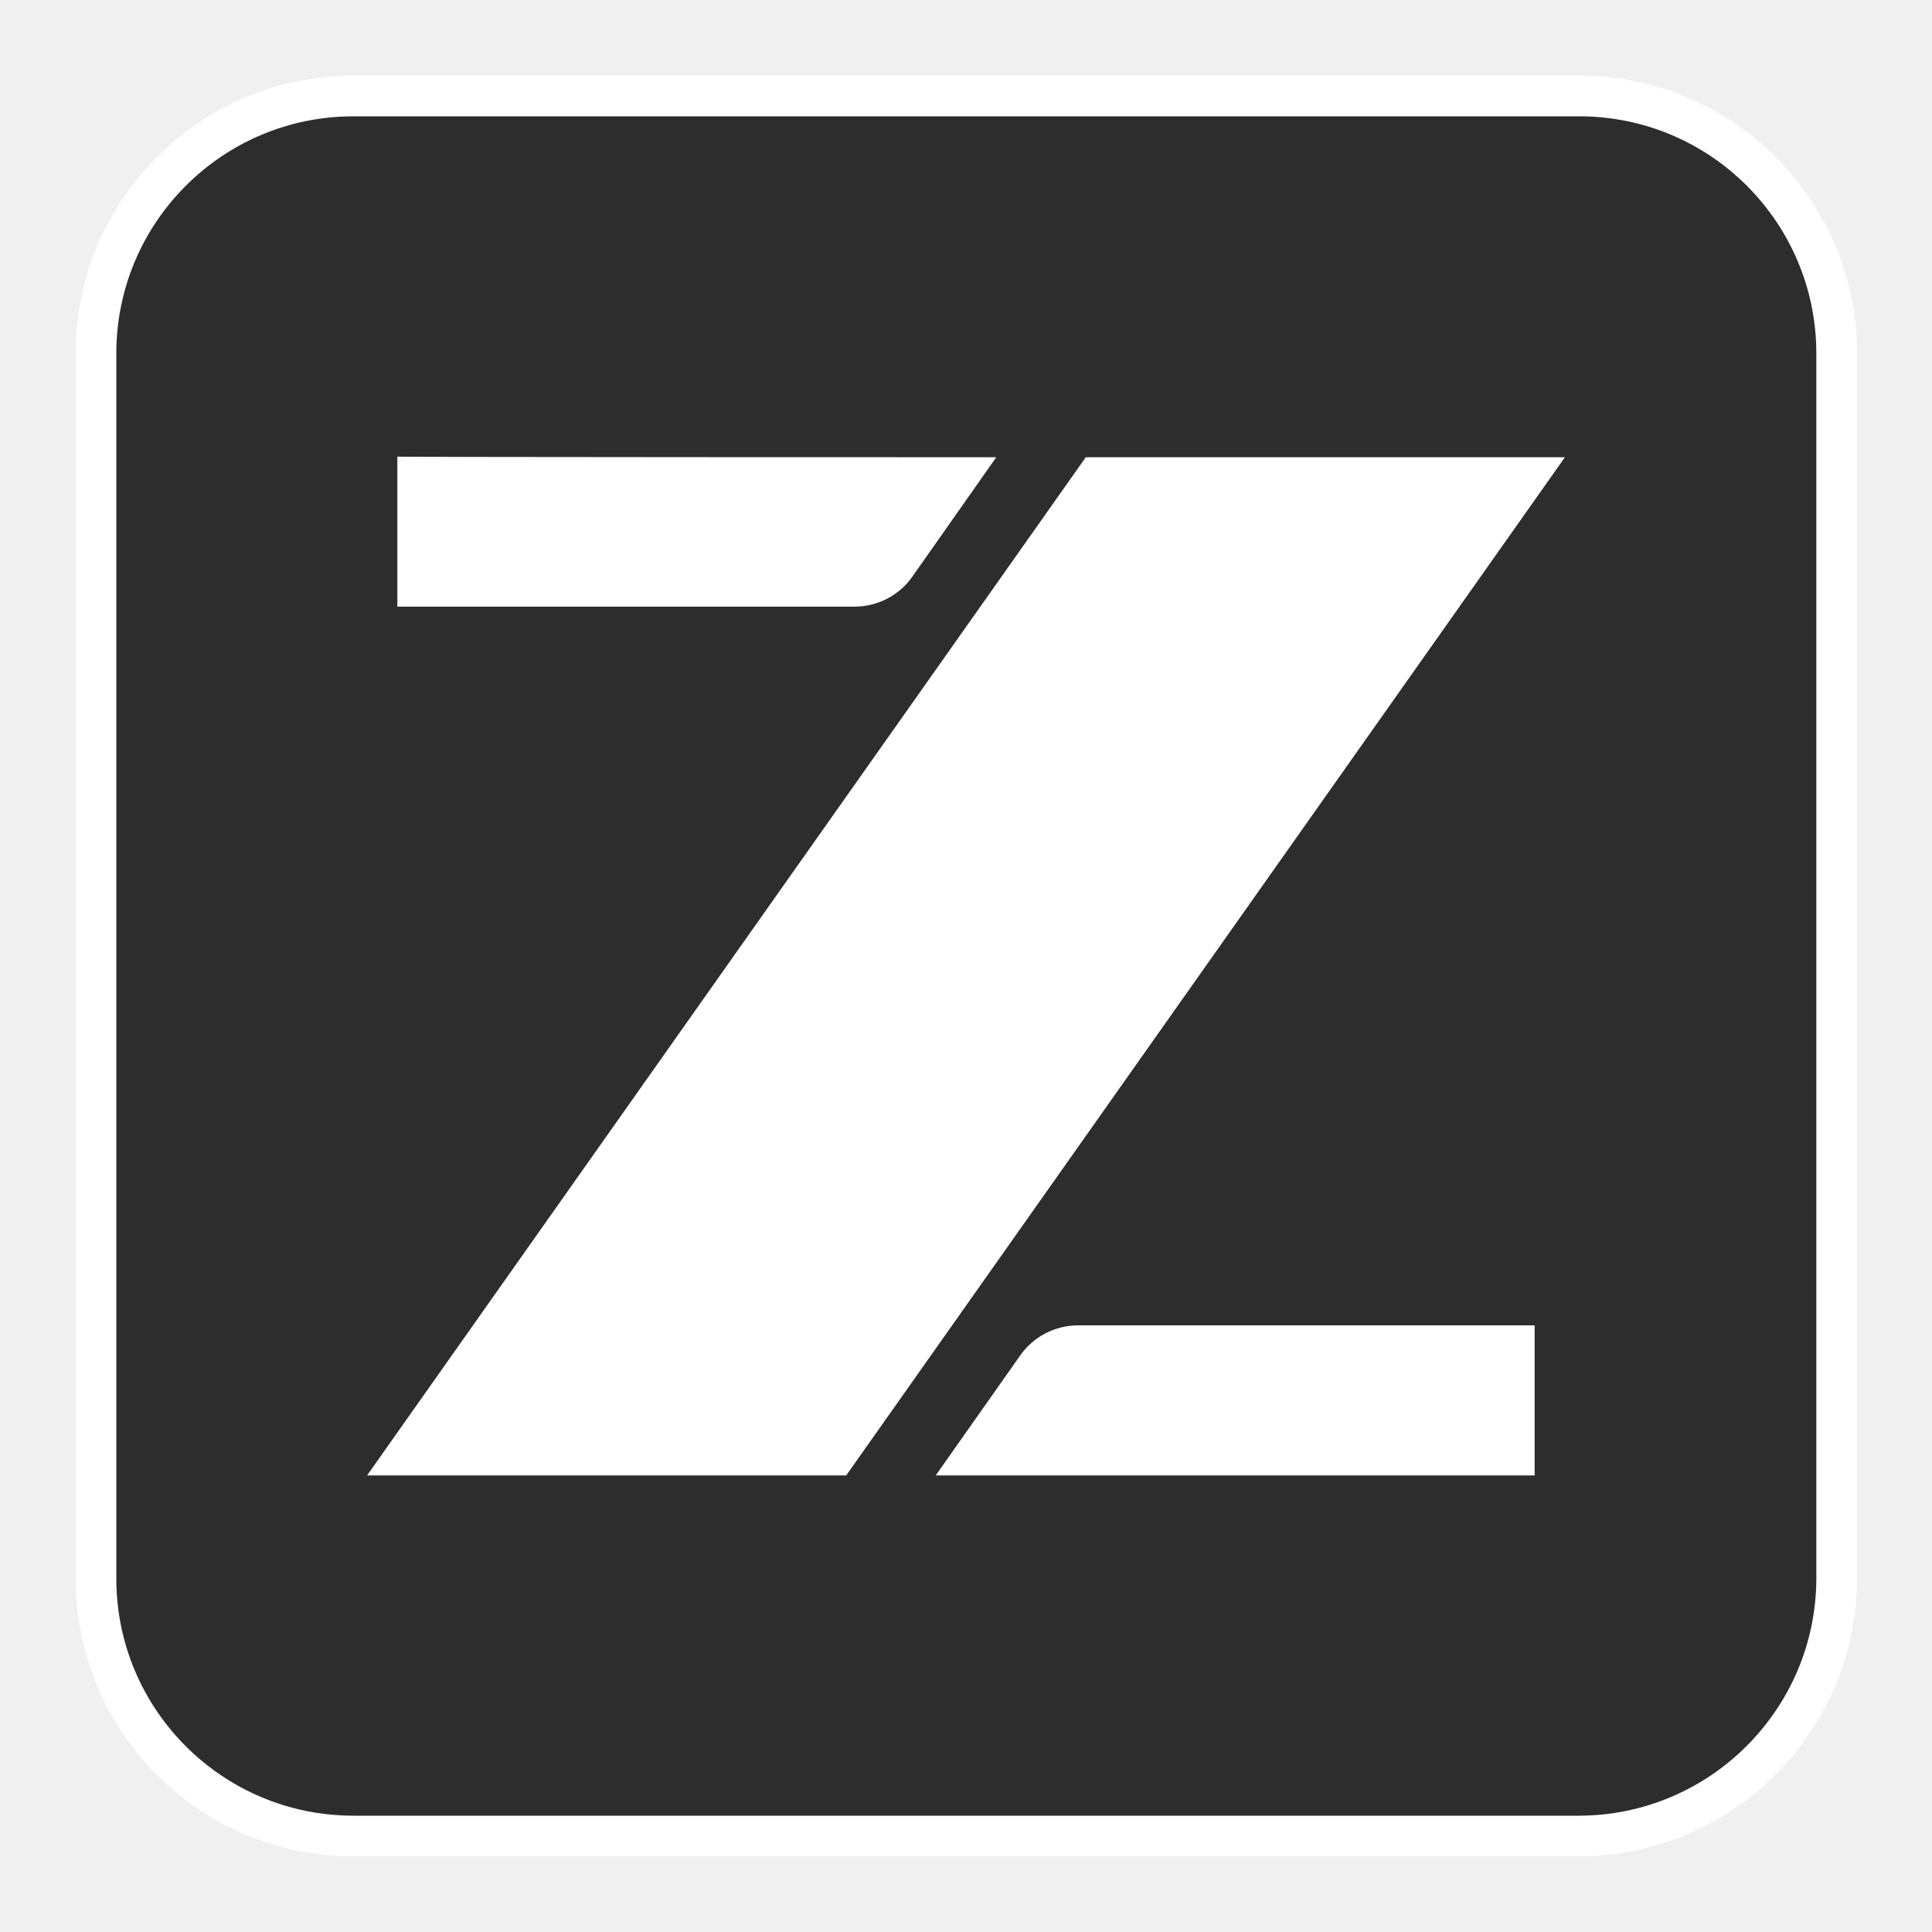
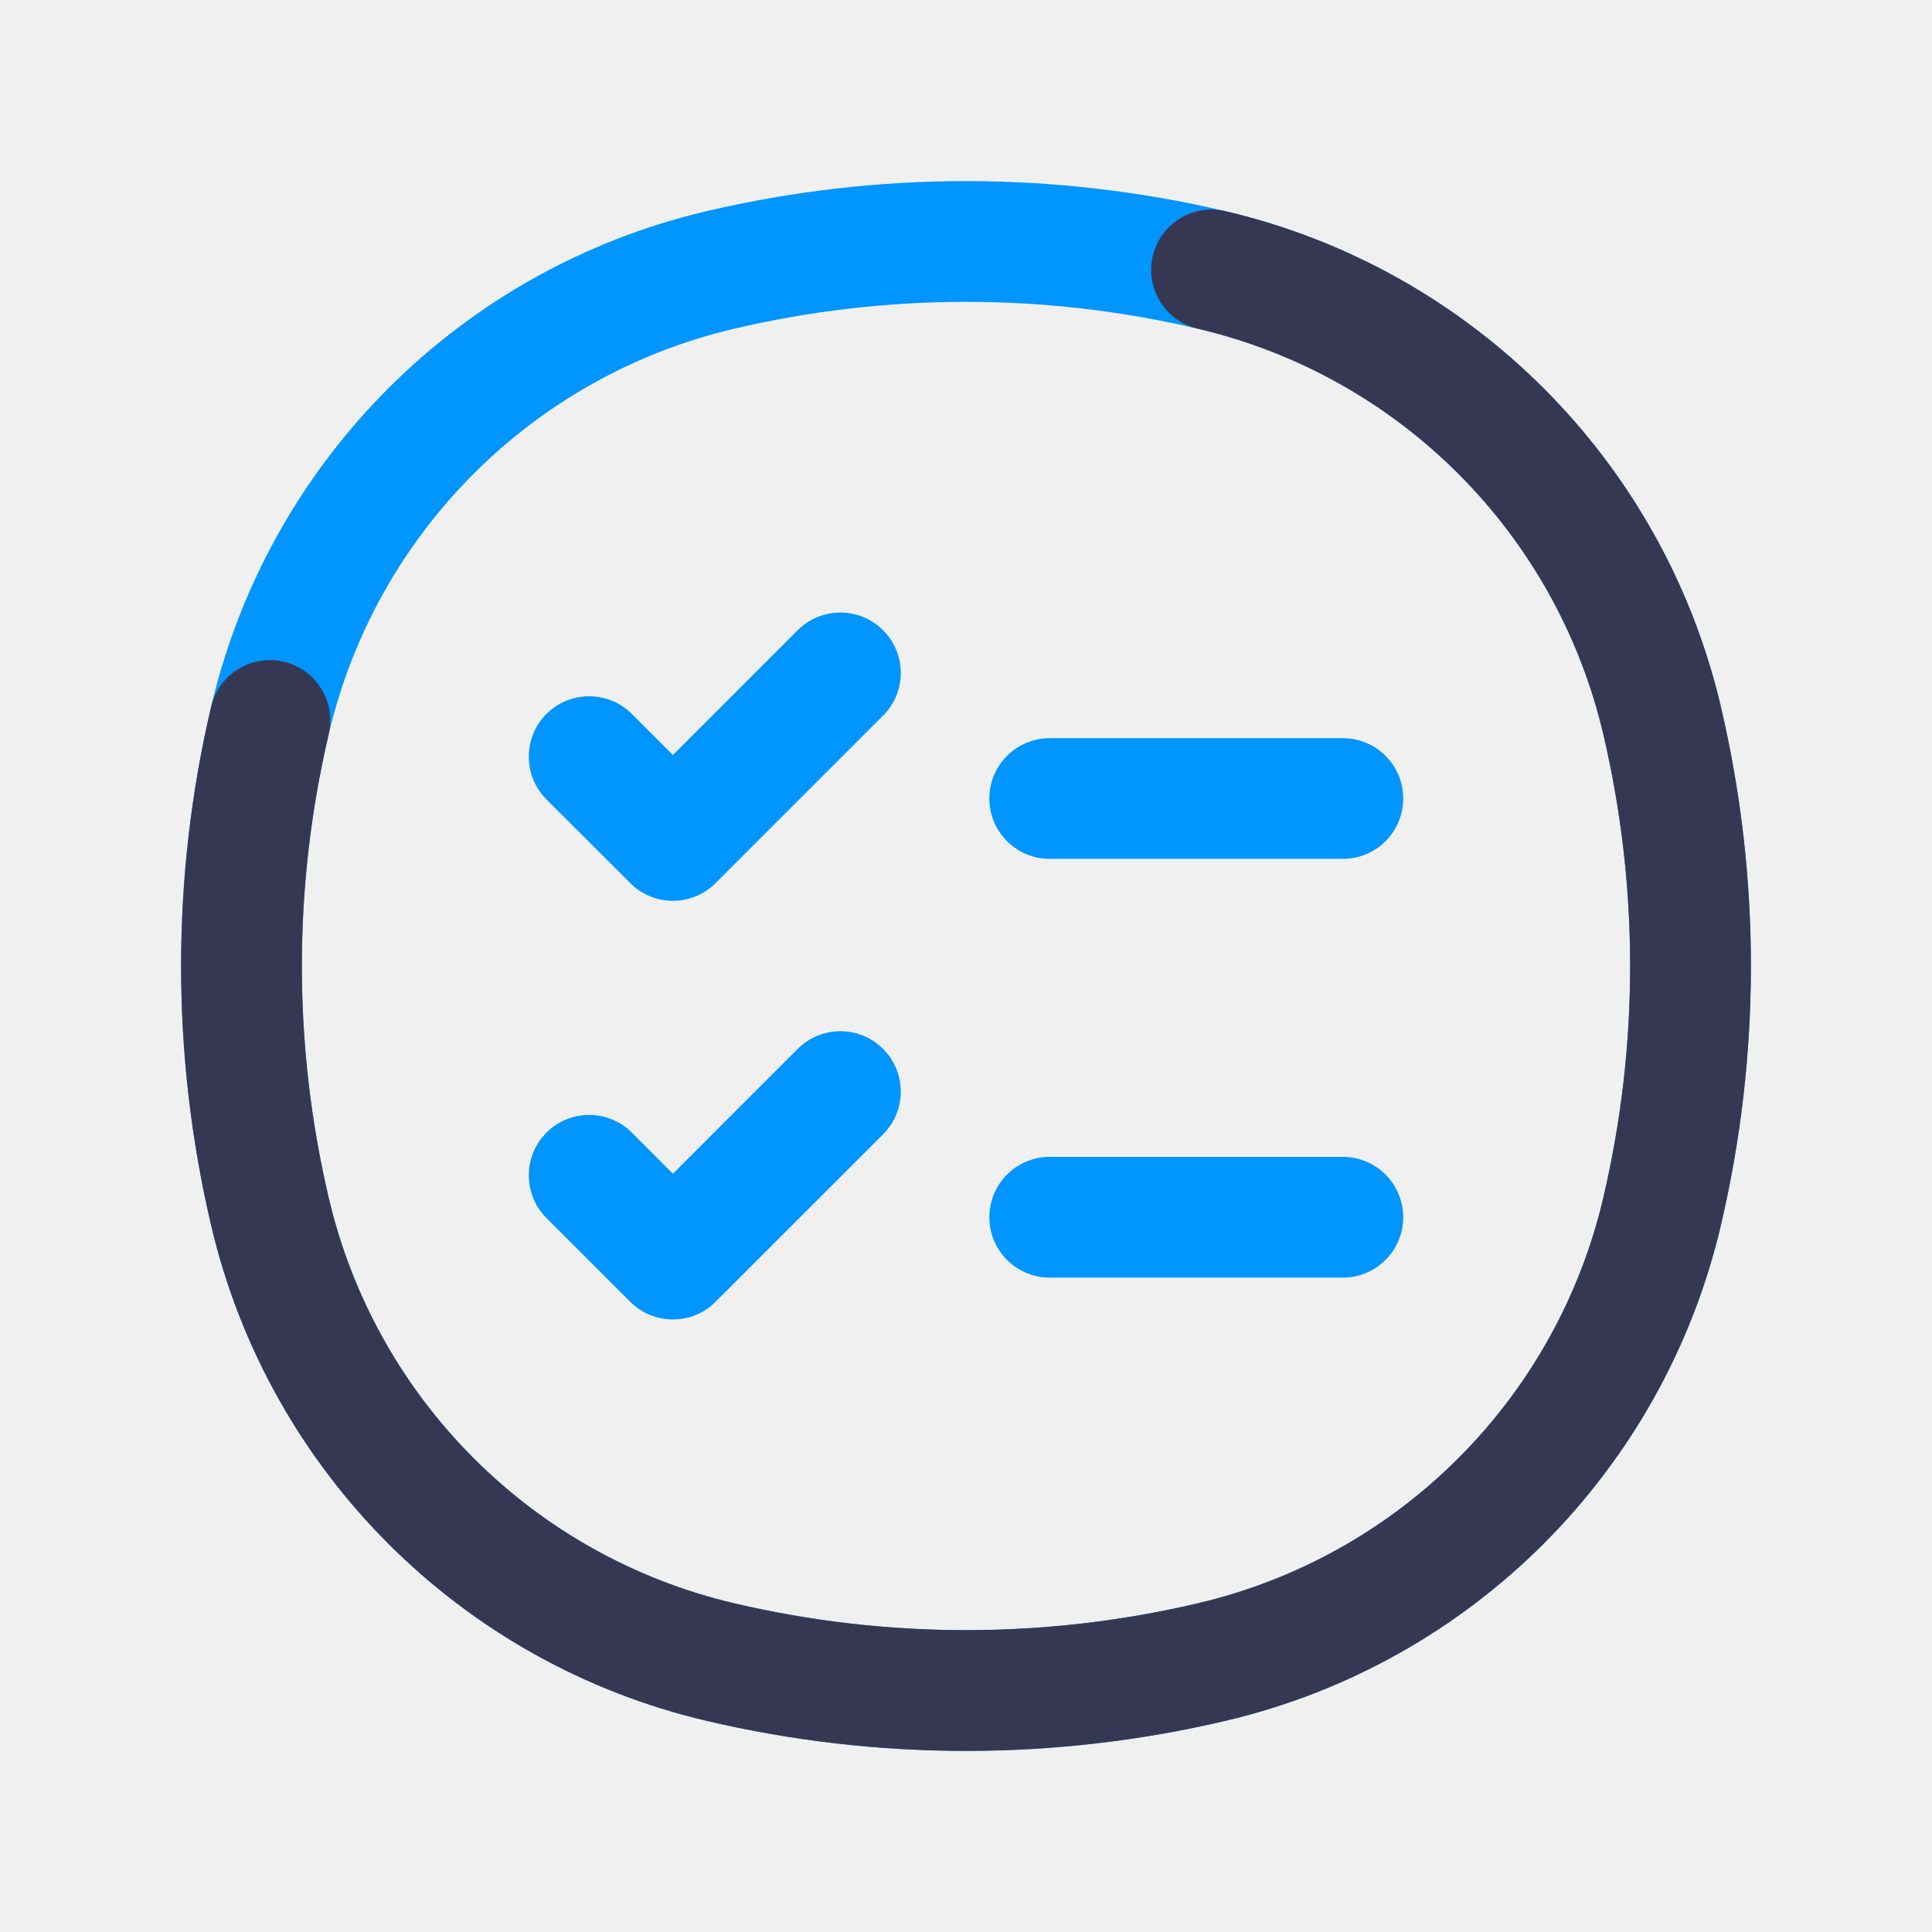
- <svg xmlns="http://www.w3.org/2000/svg" version="1.1" x="0px" y="0px" viewBox="0 0 30 30" style="enable-background:new 0 0 30 30;" xml:space="preserve">
-   <defs>
-     <style type="text/css">
-     .st194{fill:#2D2D2D;stroke:#FFFFFF;stroke-width:0.632;stroke-miterlimit:10;}
-     .st23{fill:#FFFFFF;}
- 
-     .z-breathe {
-       animation: breathe 2.5s ease-in-out infinite;
-     }
- 
-     @keyframes breathe {
-       0%, 100% { opacity: 0.7; }
-       50% { opacity: 1; }
-     }
-   </style>
-   </defs>
-   <g>
-     <path class="st194" d="M24.51,28.51H5.49c-2.21,0-4-1.79-4-4V5.49c0-2.21,1.79-4,4-4h19.03c2.21,0,4,1.79,4,4v19.03     C28.51,26.72,26.72,28.51,24.51,28.51z" />
-     <g class="z-breathe">
-       <path class="st23" d="M15.47,7.1l-1.3,1.85c-0.2,0.29-0.54,0.47-0.9,0.47h-7.1V7.09C6.16,7.1,15.47,7.1,15.47,7.1z" />
-       <polygon class="st23" points="24.3,7.1 13.14,22.91 5.7,22.91 16.86,7.1" />
-       <path class="st23" d="M14.53,22.91l1.31-1.86c0.2-0.29,0.54-0.47,0.9-0.47h7.09v2.33H14.53z" />
-     </g>
-   </g>
+ <svg xmlns="http://www.w3.org/2000/svg" width="800px" height="800px" viewBox="0 0 24 24" fill="none">
+   <path d="M3.353 8.95C4.004 6.173 6.173 4.004 8.95 3.353C10.956 2.882 13.044 2.882 15.05 3.353C17.827 4.004 19.996 6.173 20.647 8.95C21.118 10.956 21.118 13.044 20.647 15.05C19.996 17.827 17.827 19.996 15.05 20.647C13.044 21.118 10.956 21.118 8.95 20.647C6.173 19.996 4.004 17.827 3.353 15.05C2.882 13.044 2.882 10.956 3.353 8.95Z" stroke="#0095FF" stroke-width="1.5" />
+   <path d="M3.353 8.95C2.882 10.956 2.882 13.044 3.353 15.05C4.004 17.827 6.173 19.996 8.95 20.647C10.956 21.118 13.044 21.118 15.05 20.647C17.827 19.996 19.996 17.827 20.647 15.05C21.118 13.044 21.118 10.956 20.647 8.95C19.996 6.173 17.827 4.004 15.05 3.353" stroke="#363853" stroke-width="1.5" stroke-linecap="round" />
+   <path d="M7.849 8.869C7.556 8.576 7.081 8.576 6.788 8.869C6.496 9.162 6.496 9.637 6.788 9.93L7.849 8.869ZM8.359 10.44L7.829 10.97C7.969 11.111 8.16 11.19 8.359 11.19C8.558 11.19 8.749 11.111 8.889 10.97L8.359 10.44ZM10.97 8.889C11.263 8.597 11.263 8.122 10.97 7.829C10.677 7.536 10.202 7.536 9.909 7.829L10.97 8.889ZM13.04 9.17C12.626 9.17 12.29 9.505 12.29 9.92C12.29 10.334 12.626 10.669 13.04 10.669V9.17ZM16.681 10.669C17.096 10.669 17.431 10.334 17.431 9.92C17.431 9.505 17.096 9.17 16.681 9.17V10.669ZM7.849 14.07C7.556 13.777 7.081 13.777 6.788 14.07C6.496 14.363 6.496 14.838 6.788 15.131L7.849 14.07ZM8.359 15.641L7.829 16.171C8.122 16.464 8.597 16.464 8.889 16.171L8.359 15.641ZM10.97 14.091C11.263 13.798 11.263 13.323 10.97 13.03C10.677 12.737 10.202 12.737 9.909 13.03L10.97 14.091ZM13.04 14.371C12.626 14.371 12.29 14.707 12.29 15.121C12.29 15.535 12.626 15.871 13.04 15.871V14.371ZM16.681 15.871C17.096 15.871 17.431 15.535 17.431 15.121C17.431 14.707 17.096 14.371 16.681 14.371V15.871ZM6.788 9.93L7.829 10.97L8.889 9.909L7.849 8.869L6.788 9.93ZM8.889 10.97L10.97 8.889L9.909 7.829L7.829 9.909L8.889 10.97ZM13.04 10.669H16.681V9.17H13.04V10.669ZM6.788 15.131L7.829 16.171L8.889 15.111L7.849 14.07L6.788 15.131ZM8.889 16.171L10.97 14.091L9.909 13.03L7.829 15.111L8.889 16.171ZM13.04 15.871H16.681V14.371H13.04V15.871Z" fill="#0095FF" />
</svg>
